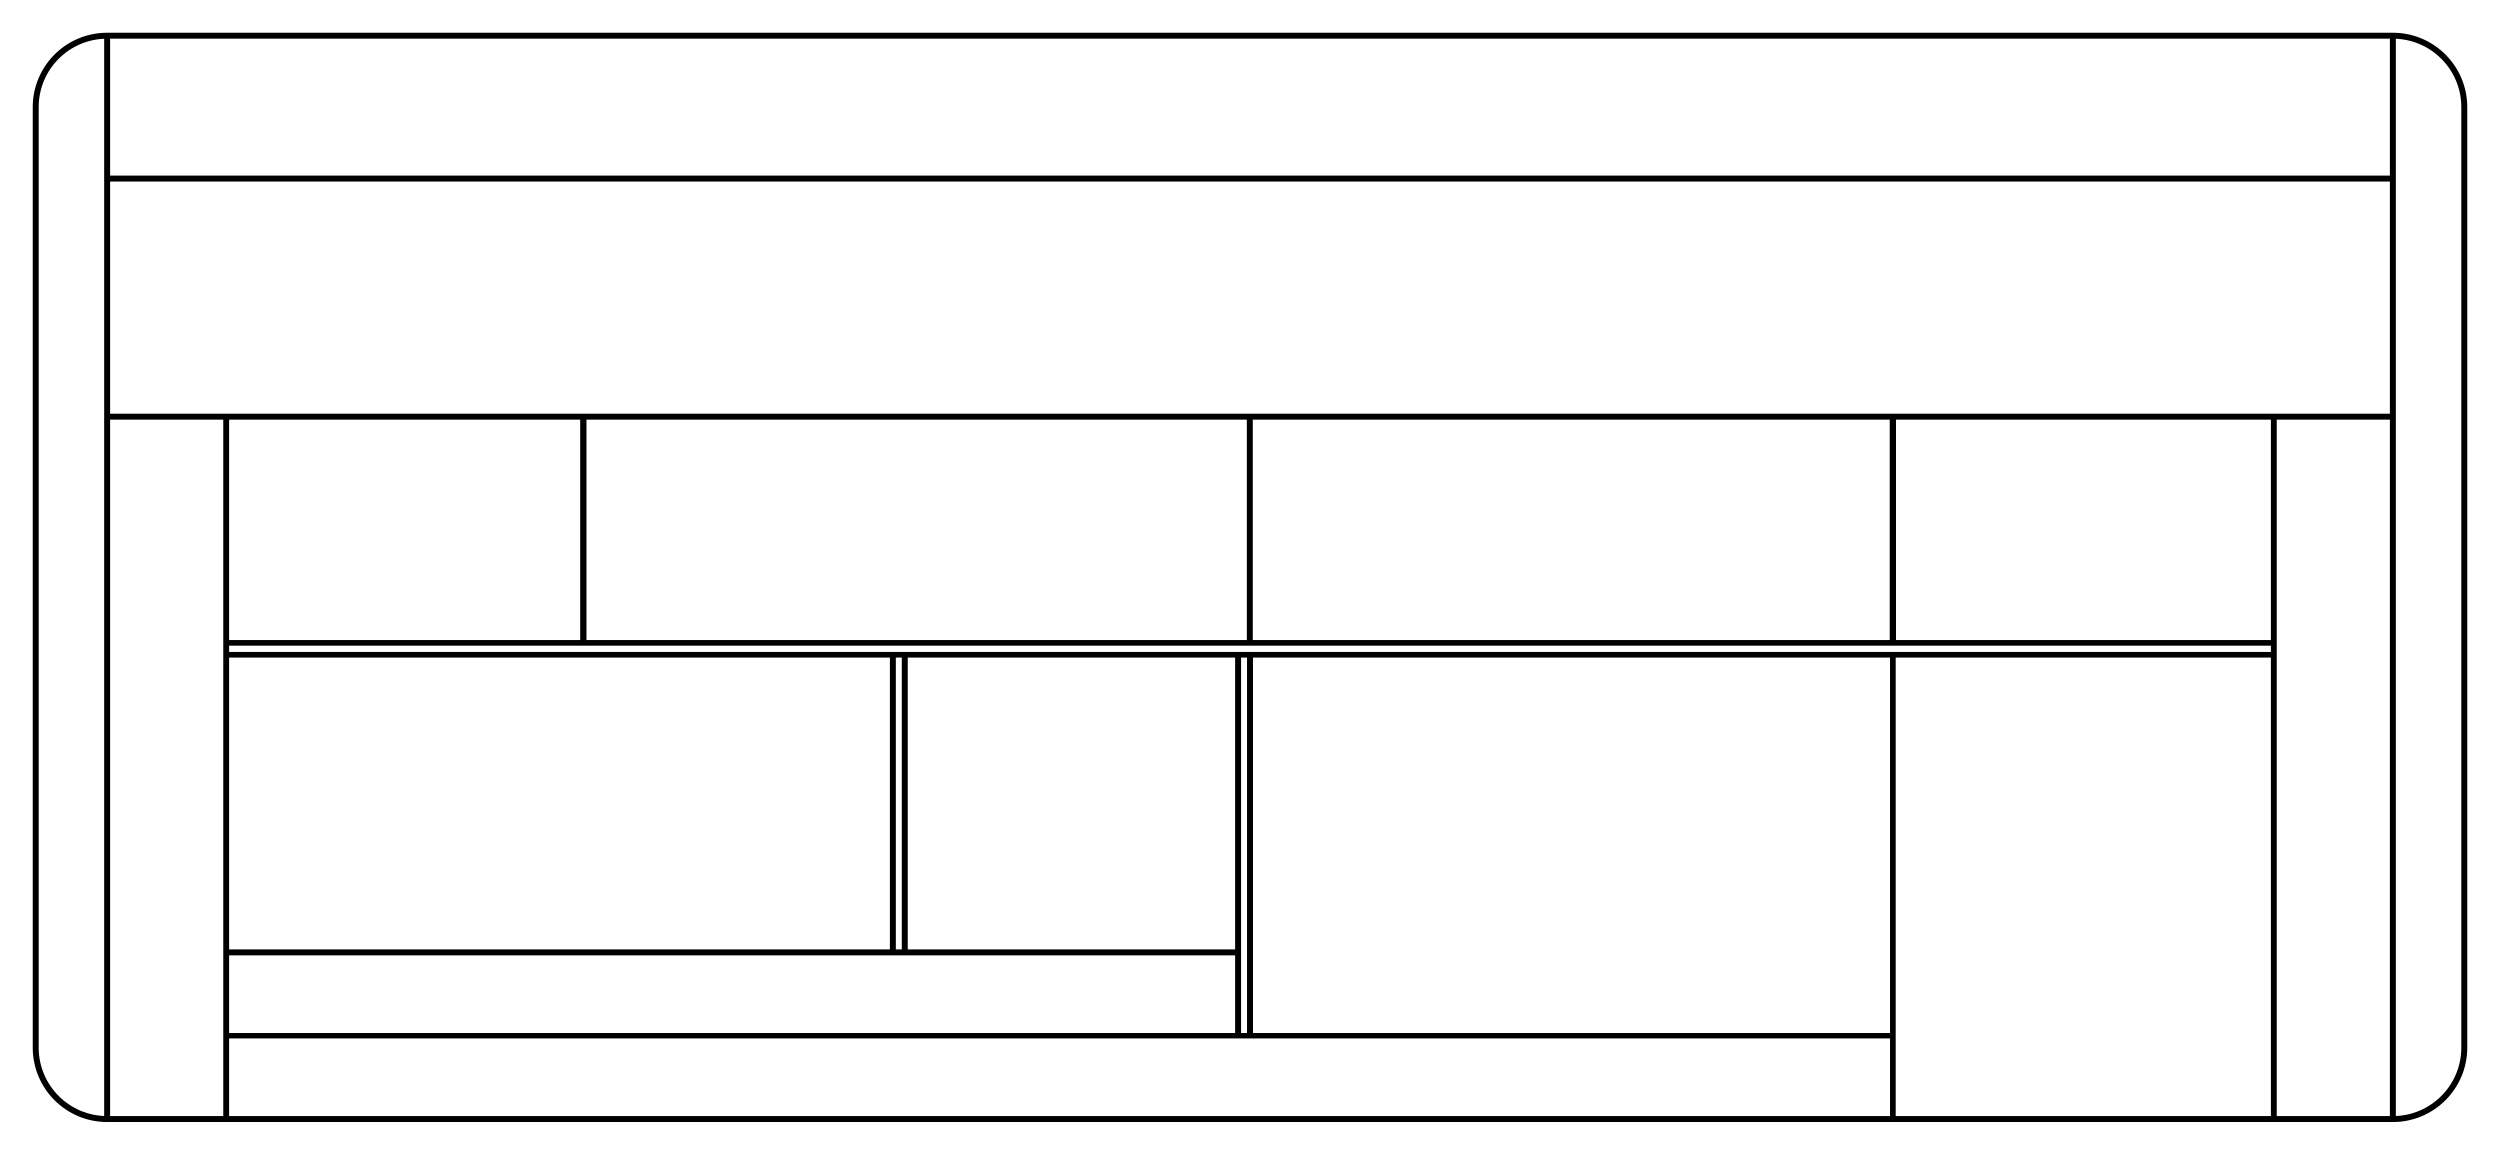
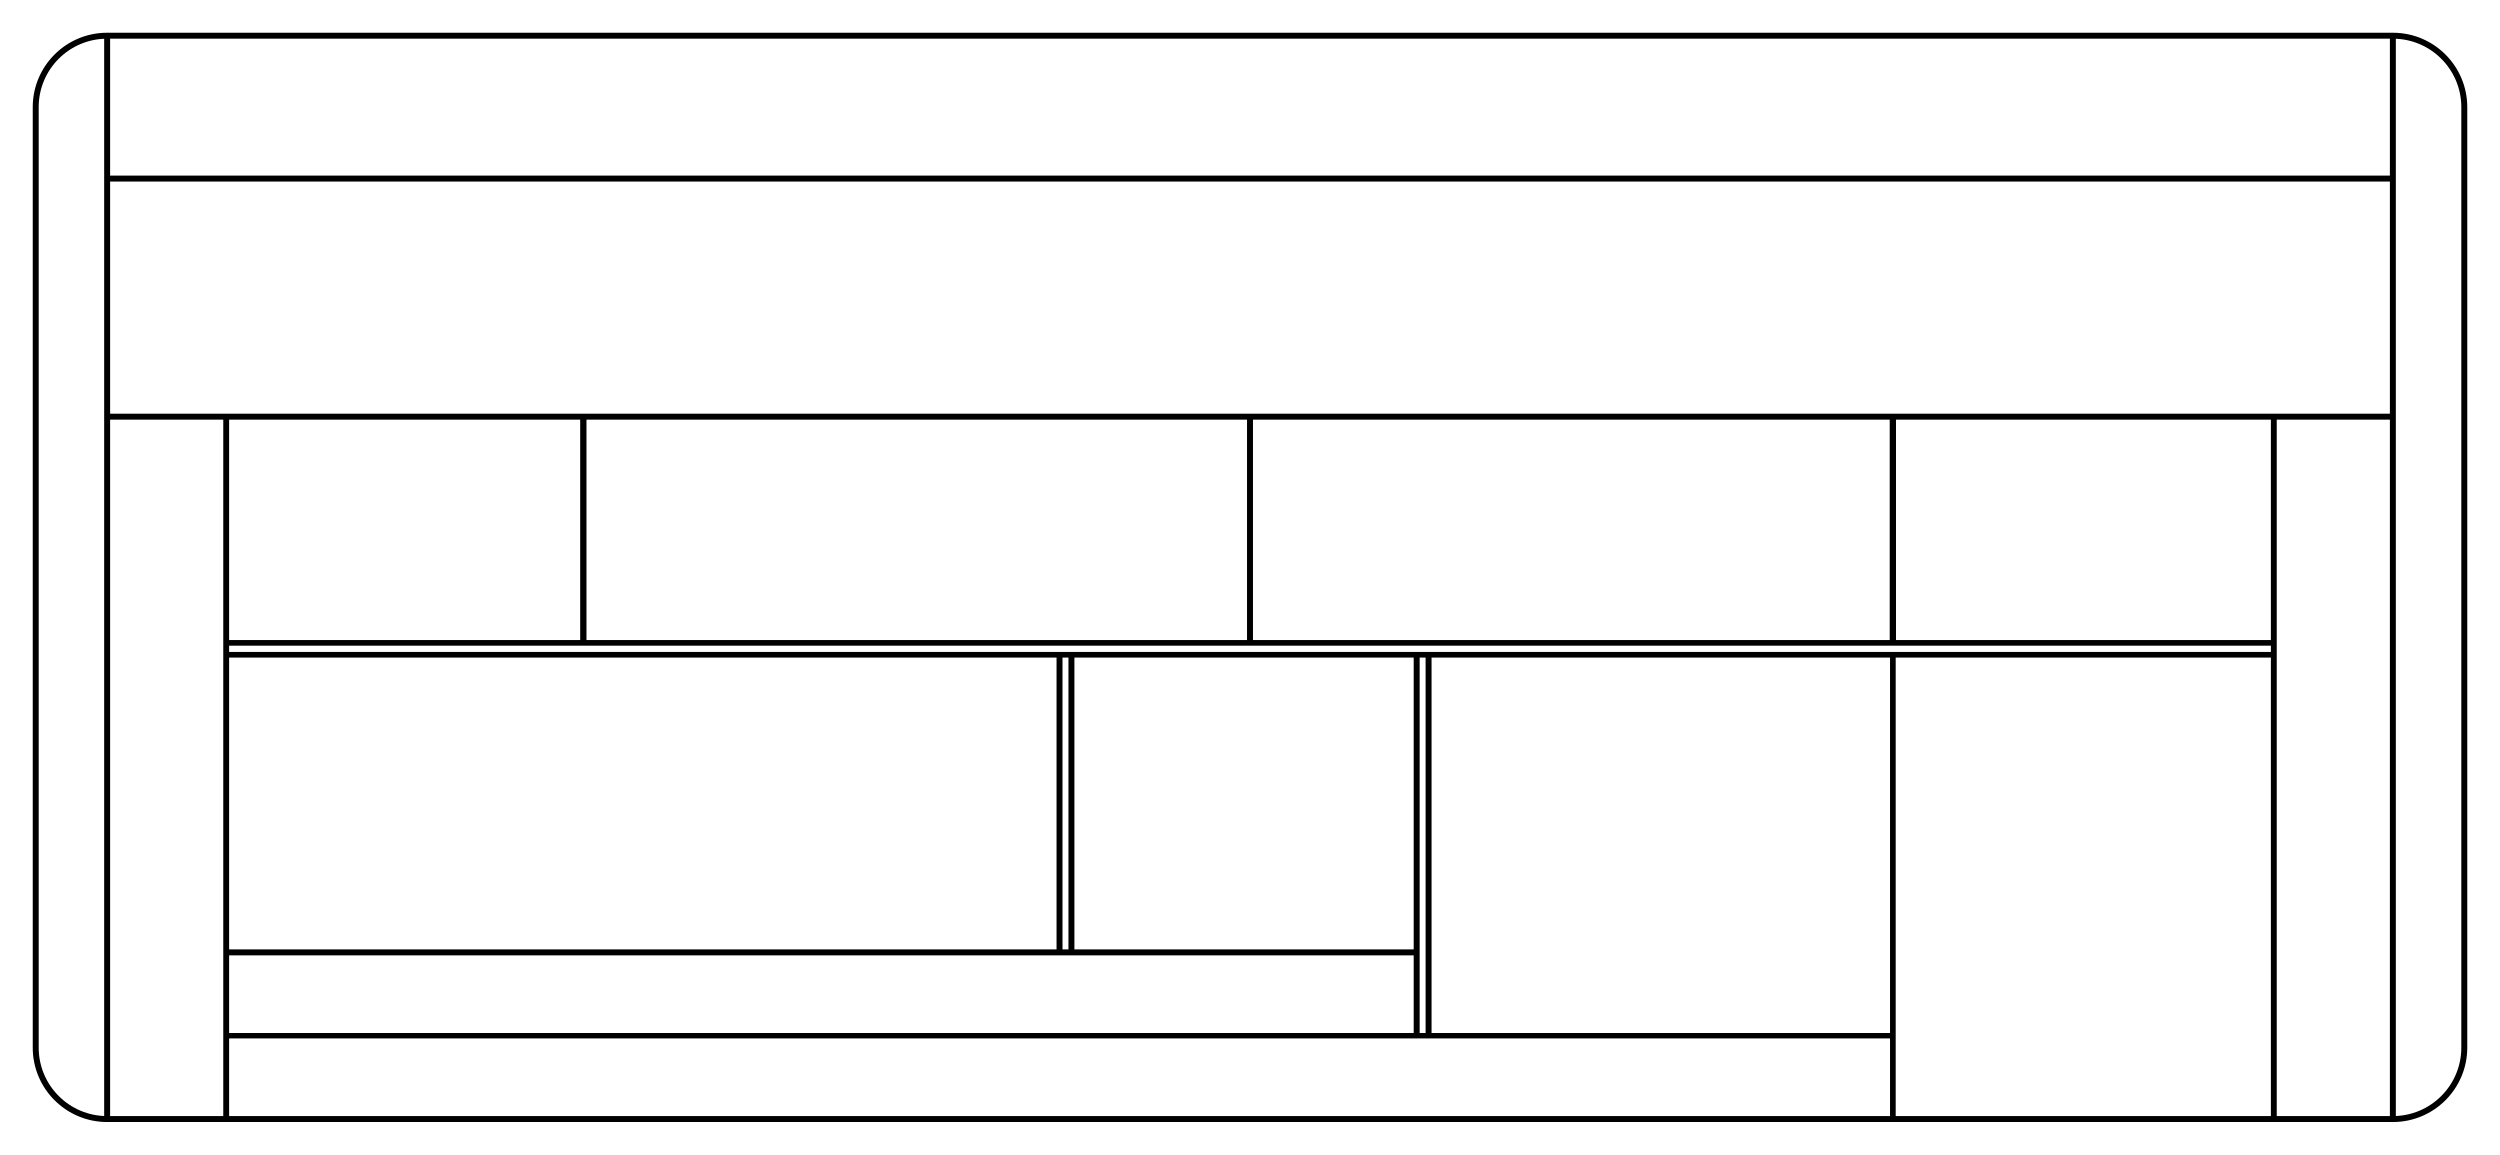
<svg xmlns="http://www.w3.org/2000/svg" width="744.094" height="343.701" id="svg2" version="1.1">
  <defs id="defs4" />
  <g id="layer1" transform="translate(0,-708.6614)">
    <rect style="fill:none;stroke:#000000;stroke-width:1.772;stroke-linecap:butt;stroke-linejoin:miter;stroke-opacity:1;stroke-miterlimit:4;stroke-dasharray:none" id="rect3808" width="722.835" height="322.441" x="10.63" y="10.63" transform="translate(0,708.6614)" ry="21.26" />
    <rect style="fill:none;stroke-width:0;stroke-miterlimit:4;stroke-dasharray:none" id="rect3810" width="3.543" height="28.346" x="708.661" y="10.63" transform="translate(0,708.6614)" ry="1.772" />
    <path style="fill:none;stroke:#000000;stroke-width:1.772;stroke-linecap:butt;stroke-linejoin:miter;stroke-opacity:1;stroke-miterlimit:4;stroke-dasharray:none" d="m 712.205,10.63 0,322.441" id="path3812" transform="translate(0,708.6614)" />
    <path style="fill:none;stroke:#000000;stroke-width:1.772;stroke-linecap:butt;stroke-linejoin:miter;stroke-opacity:1;stroke-miterlimit:4;stroke-dasharray:none" d="m 31.89,333.071 0,-322.441" id="path3814" transform="translate(0,708.6614)" />
    <path style="fill:none;stroke:#000000;stroke-width:1.772;stroke-linecap:butt;stroke-linejoin:miter;stroke-miterlimit:4;stroke-opacity:1;stroke-dasharray:none" d="m 31.89,761.811 680.315,0" id="path3816" />
    <path style="fill:none;stroke:#000000;stroke-width:1.772;stroke-linecap:butt;stroke-linejoin:miter;stroke-miterlimit:4;stroke-opacity:1;stroke-dasharray:none" d="m 712.205,832.677 -680.315,0" id="path3818" />
    <path style="fill:none;stroke:#000000;stroke-width:1.677;stroke-linecap:butt;stroke-linejoin:miter;stroke-miterlimit:4;stroke-opacity:1;stroke-dasharray:none" d="m 67.323,900 609.449,-1e-5" id="path3820" />
    <path style="fill:none;stroke:#000000;stroke-width:1.677;stroke-linecap:butt;stroke-linejoin:miter;stroke-miterlimit:4;stroke-opacity:1;stroke-dasharray:none" d="m 676.772,903.543 -609.449,0" id="path3822" />
    <path style="fill:none;stroke:#000000;stroke-width:1.742;stroke-linecap:butt;stroke-linejoin:miter;stroke-miterlimit:4;stroke-opacity:1;stroke-dasharray:none" d="m 676.772,832.677 0,209.055" id="path3824" />
    <path style="fill:none;stroke:#000000;stroke-width:1.742;stroke-linecap:butt;stroke-linejoin:miter;stroke-miterlimit:4;stroke-opacity:1;stroke-dasharray:none" d="m 67.323,1041.732 0,-209.055" id="path3828" />
    <path style="fill:none;stroke:#000000;stroke-width:1.608;stroke-linecap:butt;stroke-linejoin:miter;stroke-miterlimit:4;stroke-opacity:1;stroke-dasharray:none" d="m 67.323,1016.929 496.063,0" id="path3830" />
    <path style="fill:none;stroke:#000000;stroke-width:1.687;stroke-linecap:butt;stroke-linejoin:miter;stroke-miterlimit:4;stroke-opacity:1;stroke-dasharray:none" d="m 563.386,903.543 0,138.189" id="path3834" />
    <path style="fill:none;stroke:#000000;stroke-width:1.873;stroke-linecap:butt;stroke-linejoin:miter;stroke-miterlimit:4;stroke-opacity:1;stroke-dasharray:none" d="m 563.386,900 0,-67.323" id="path3836" />
    <path style="fill:none;stroke:#000000;stroke-width:1.873;stroke-linecap:butt;stroke-linejoin:miter;stroke-miterlimit:4;stroke-opacity:1;stroke-dasharray:none" d="m 173.622,832.677 0,67.323" id="path3840" />
-     <path style="fill:none;stroke:#000000;stroke-width:1.772;stroke-linecap:butt;stroke-linejoin:miter;stroke-opacity:1;stroke-miterlimit:4;stroke-dasharray:none" d="m 372.047,194.882 0,113.386" id="path3846" transform="translate(0,708.6614)" />
-     <path style="fill:none;stroke:#000000;stroke-width:1.772;stroke-linecap:butt;stroke-linejoin:miter;stroke-opacity:1;stroke-miterlimit:4;stroke-dasharray:none" d="m 368.504,194.882 0,113.386" id="path3848" transform="translate(0,708.6614)" />
-     <path style="fill:none;stroke:#000000;stroke-width:1.772;stroke-linecap:butt;stroke-linejoin:miter;stroke-opacity:1;stroke-miterlimit:4;stroke-dasharray:none" d="m 67.323,283.465 301.181,-1e-5" id="path3852" transform="translate(0,708.6614)" />
-     <path style="fill:none;stroke:#000000;stroke-width:1.772;stroke-linecap:butt;stroke-linejoin:miter;stroke-opacity:1;stroke-miterlimit:4;stroke-dasharray:none" d="m 265.748,194.882 0,88.583" id="path3858" transform="translate(0,708.6614)" />
-     <path style="fill:none;stroke:#000000;stroke-width:1.772;stroke-linecap:butt;stroke-linejoin:miter;stroke-opacity:1;stroke-miterlimit:4;stroke-dasharray:none" d="m 269.291,194.882 0,88.583" id="path3860" transform="translate(0,708.6614)" />
-     <path style="fill:none;stroke:#000000;stroke-width:1.772;stroke-linecap:butt;stroke-linejoin:miter;stroke-opacity:1;stroke-miterlimit:4;stroke-dasharray:none" d="m 371.989,124.245 0,67.68" id="path3862" transform="translate(0,708.6614)" />
+     <path style="fill:none;stroke:#000000;stroke-width:1.772;stroke-linecap:butt;stroke-linejoin:miter;stroke-miterlimit:4;stroke-opacity:1;stroke-dasharray:none" d="m 425.197,903.543 0,113.386" id="path3846" />
+     <path style="fill:none;stroke:#000000;stroke-width:1.772;stroke-linecap:butt;stroke-linejoin:miter;stroke-miterlimit:4;stroke-opacity:1;stroke-dasharray:none" d="m 421.654,903.543 0,113.386" id="path3848" />
+     <path style="fill:none;stroke:#000000;stroke-width:1.776;stroke-linecap:butt;stroke-linejoin:miter;stroke-miterlimit:4;stroke-opacity:1;stroke-dasharray:none" d="m 67.323,992.126 354.331,-1e-5" id="path3852" />
+     <path style="fill:none;stroke:#000000;stroke-width:1.772;stroke-linecap:butt;stroke-linejoin:miter;stroke-miterlimit:4;stroke-opacity:1;stroke-dasharray:none" d="m 315.354,903.543 0,88.583" id="path3858" />
+     <path style="fill:none;stroke:#000000;stroke-width:1.772;stroke-linecap:butt;stroke-linejoin:miter;stroke-miterlimit:4;stroke-opacity:1;stroke-dasharray:none" d="m 318.898,903.543 0,88.583" id="path3860" />
+     <path style="fill:none;stroke:#000000;stroke-width:1.772;stroke-linecap:butt;stroke-linejoin:miter;stroke-miterlimit:4;stroke-opacity:1;stroke-dasharray:none" d="m 372.047,832.677 0,67.68" id="path3862" />
  </g>
</svg>
